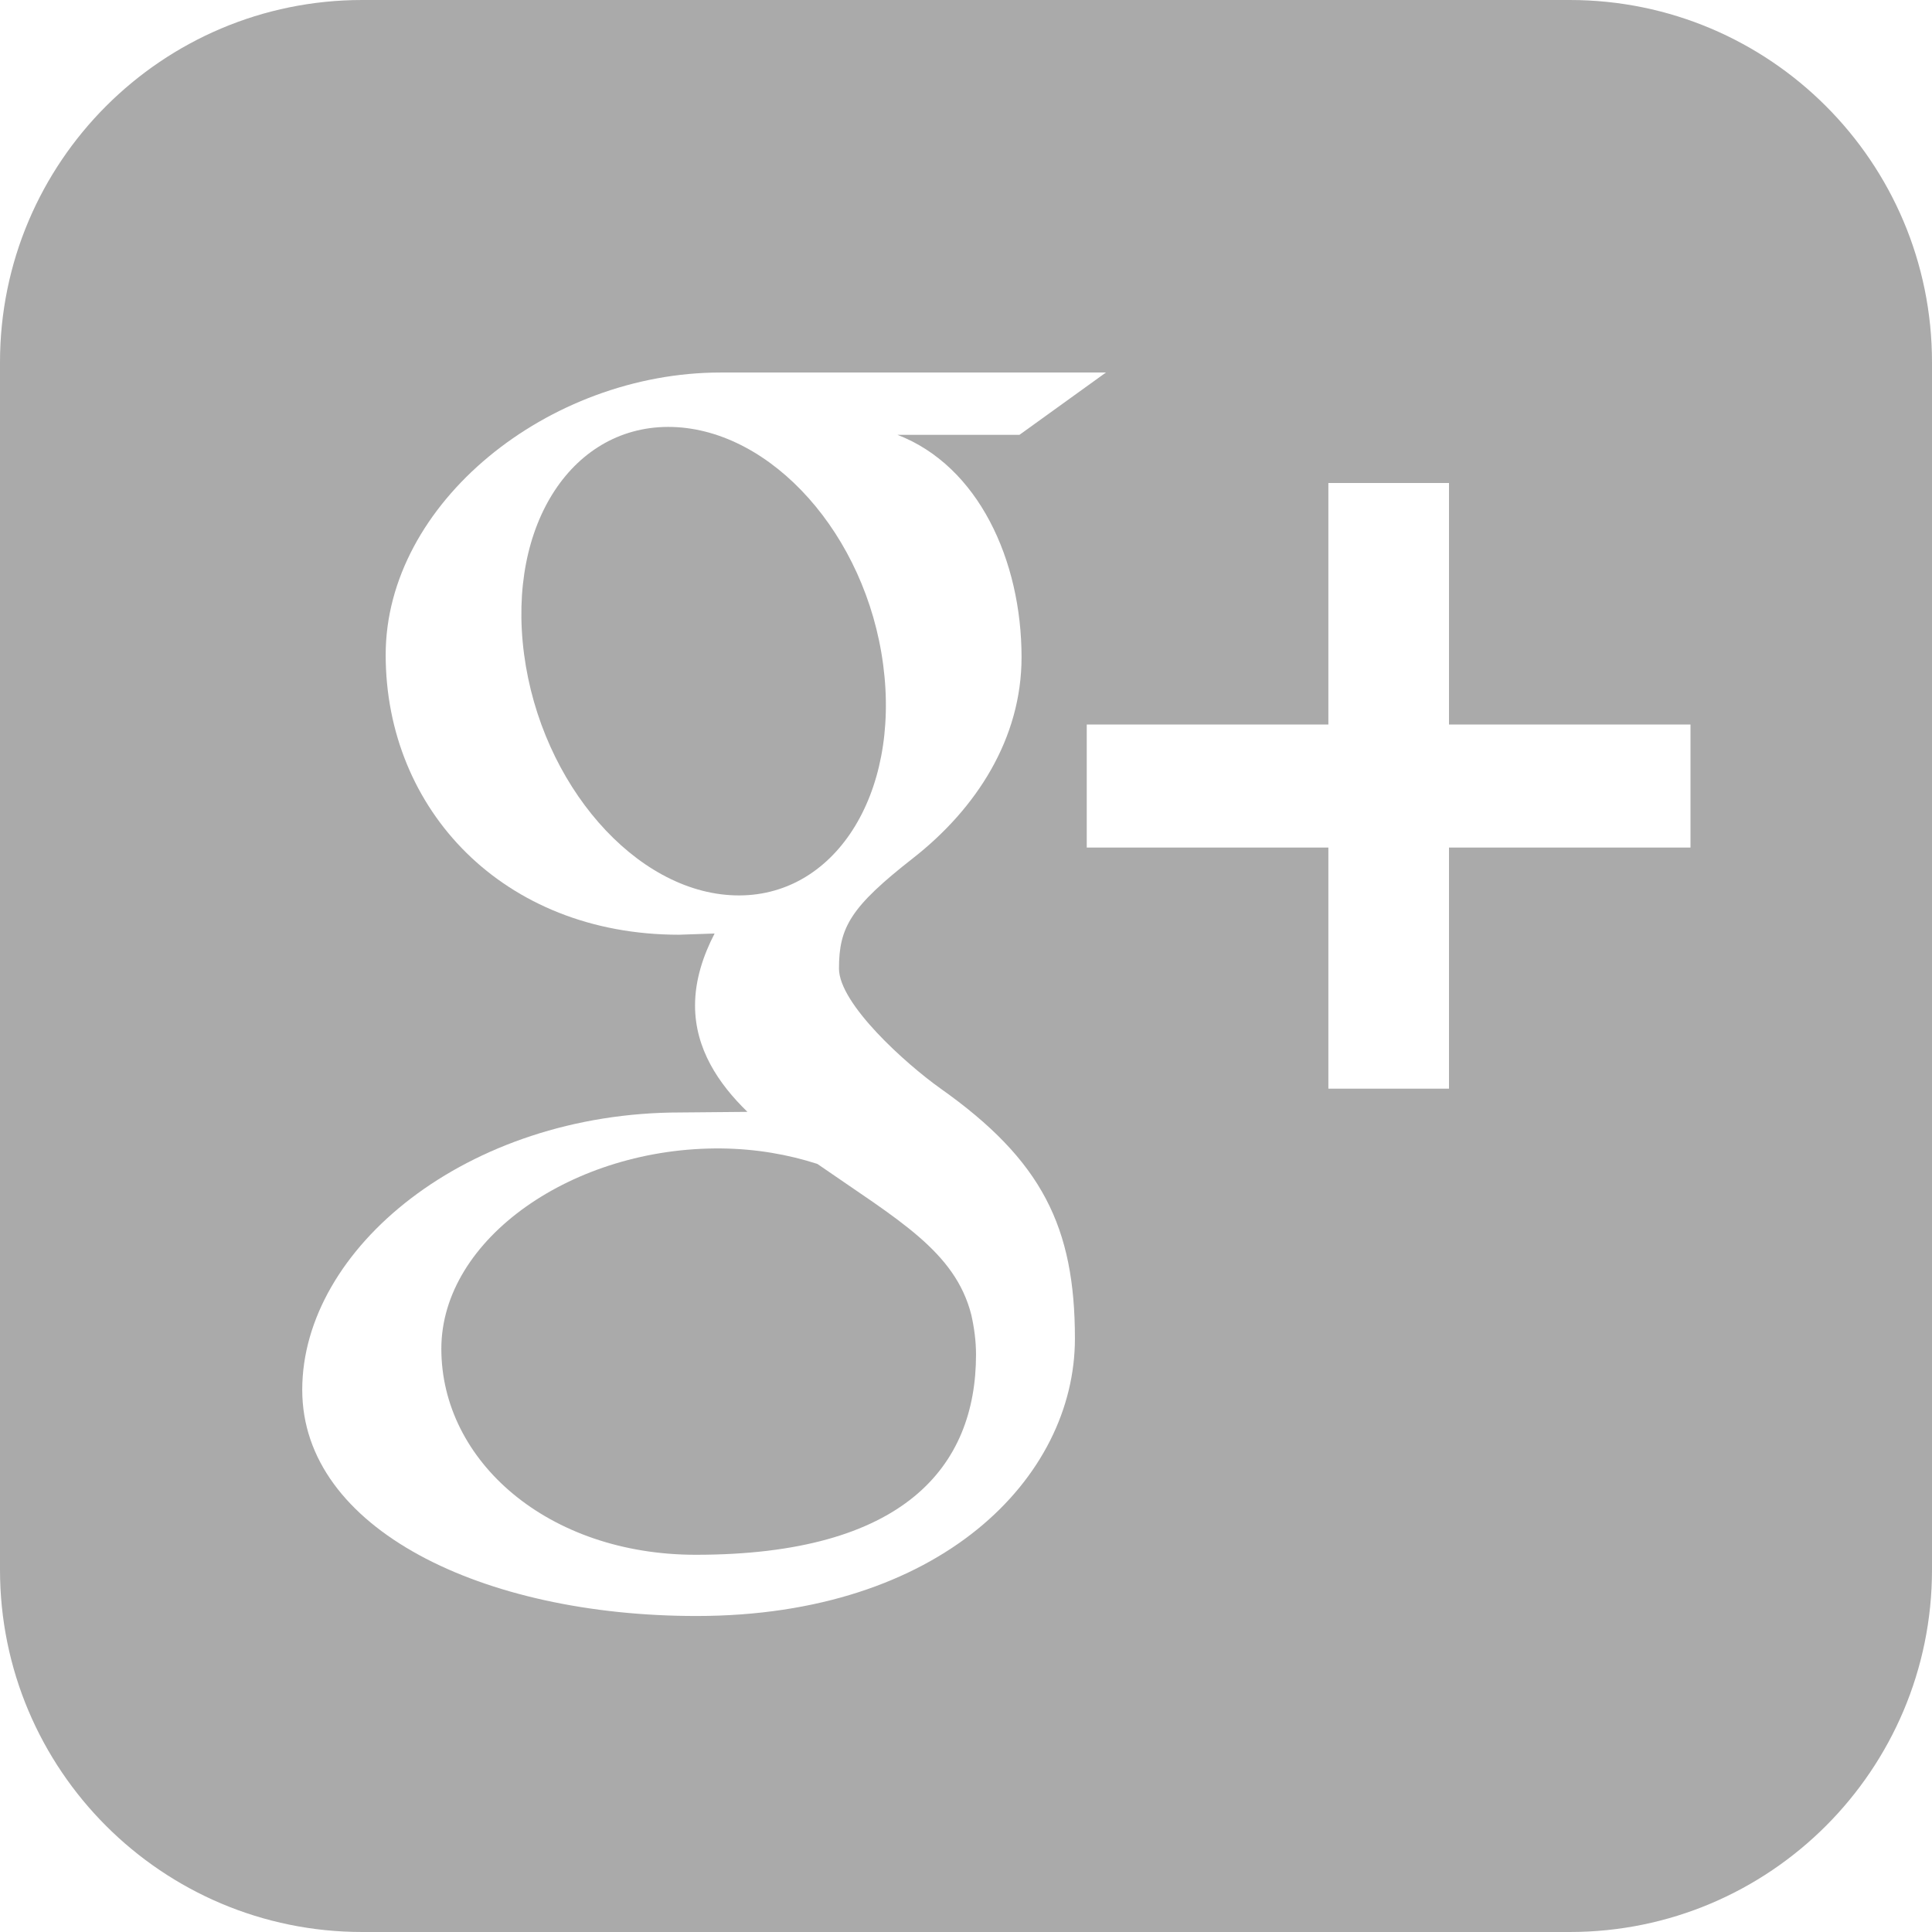
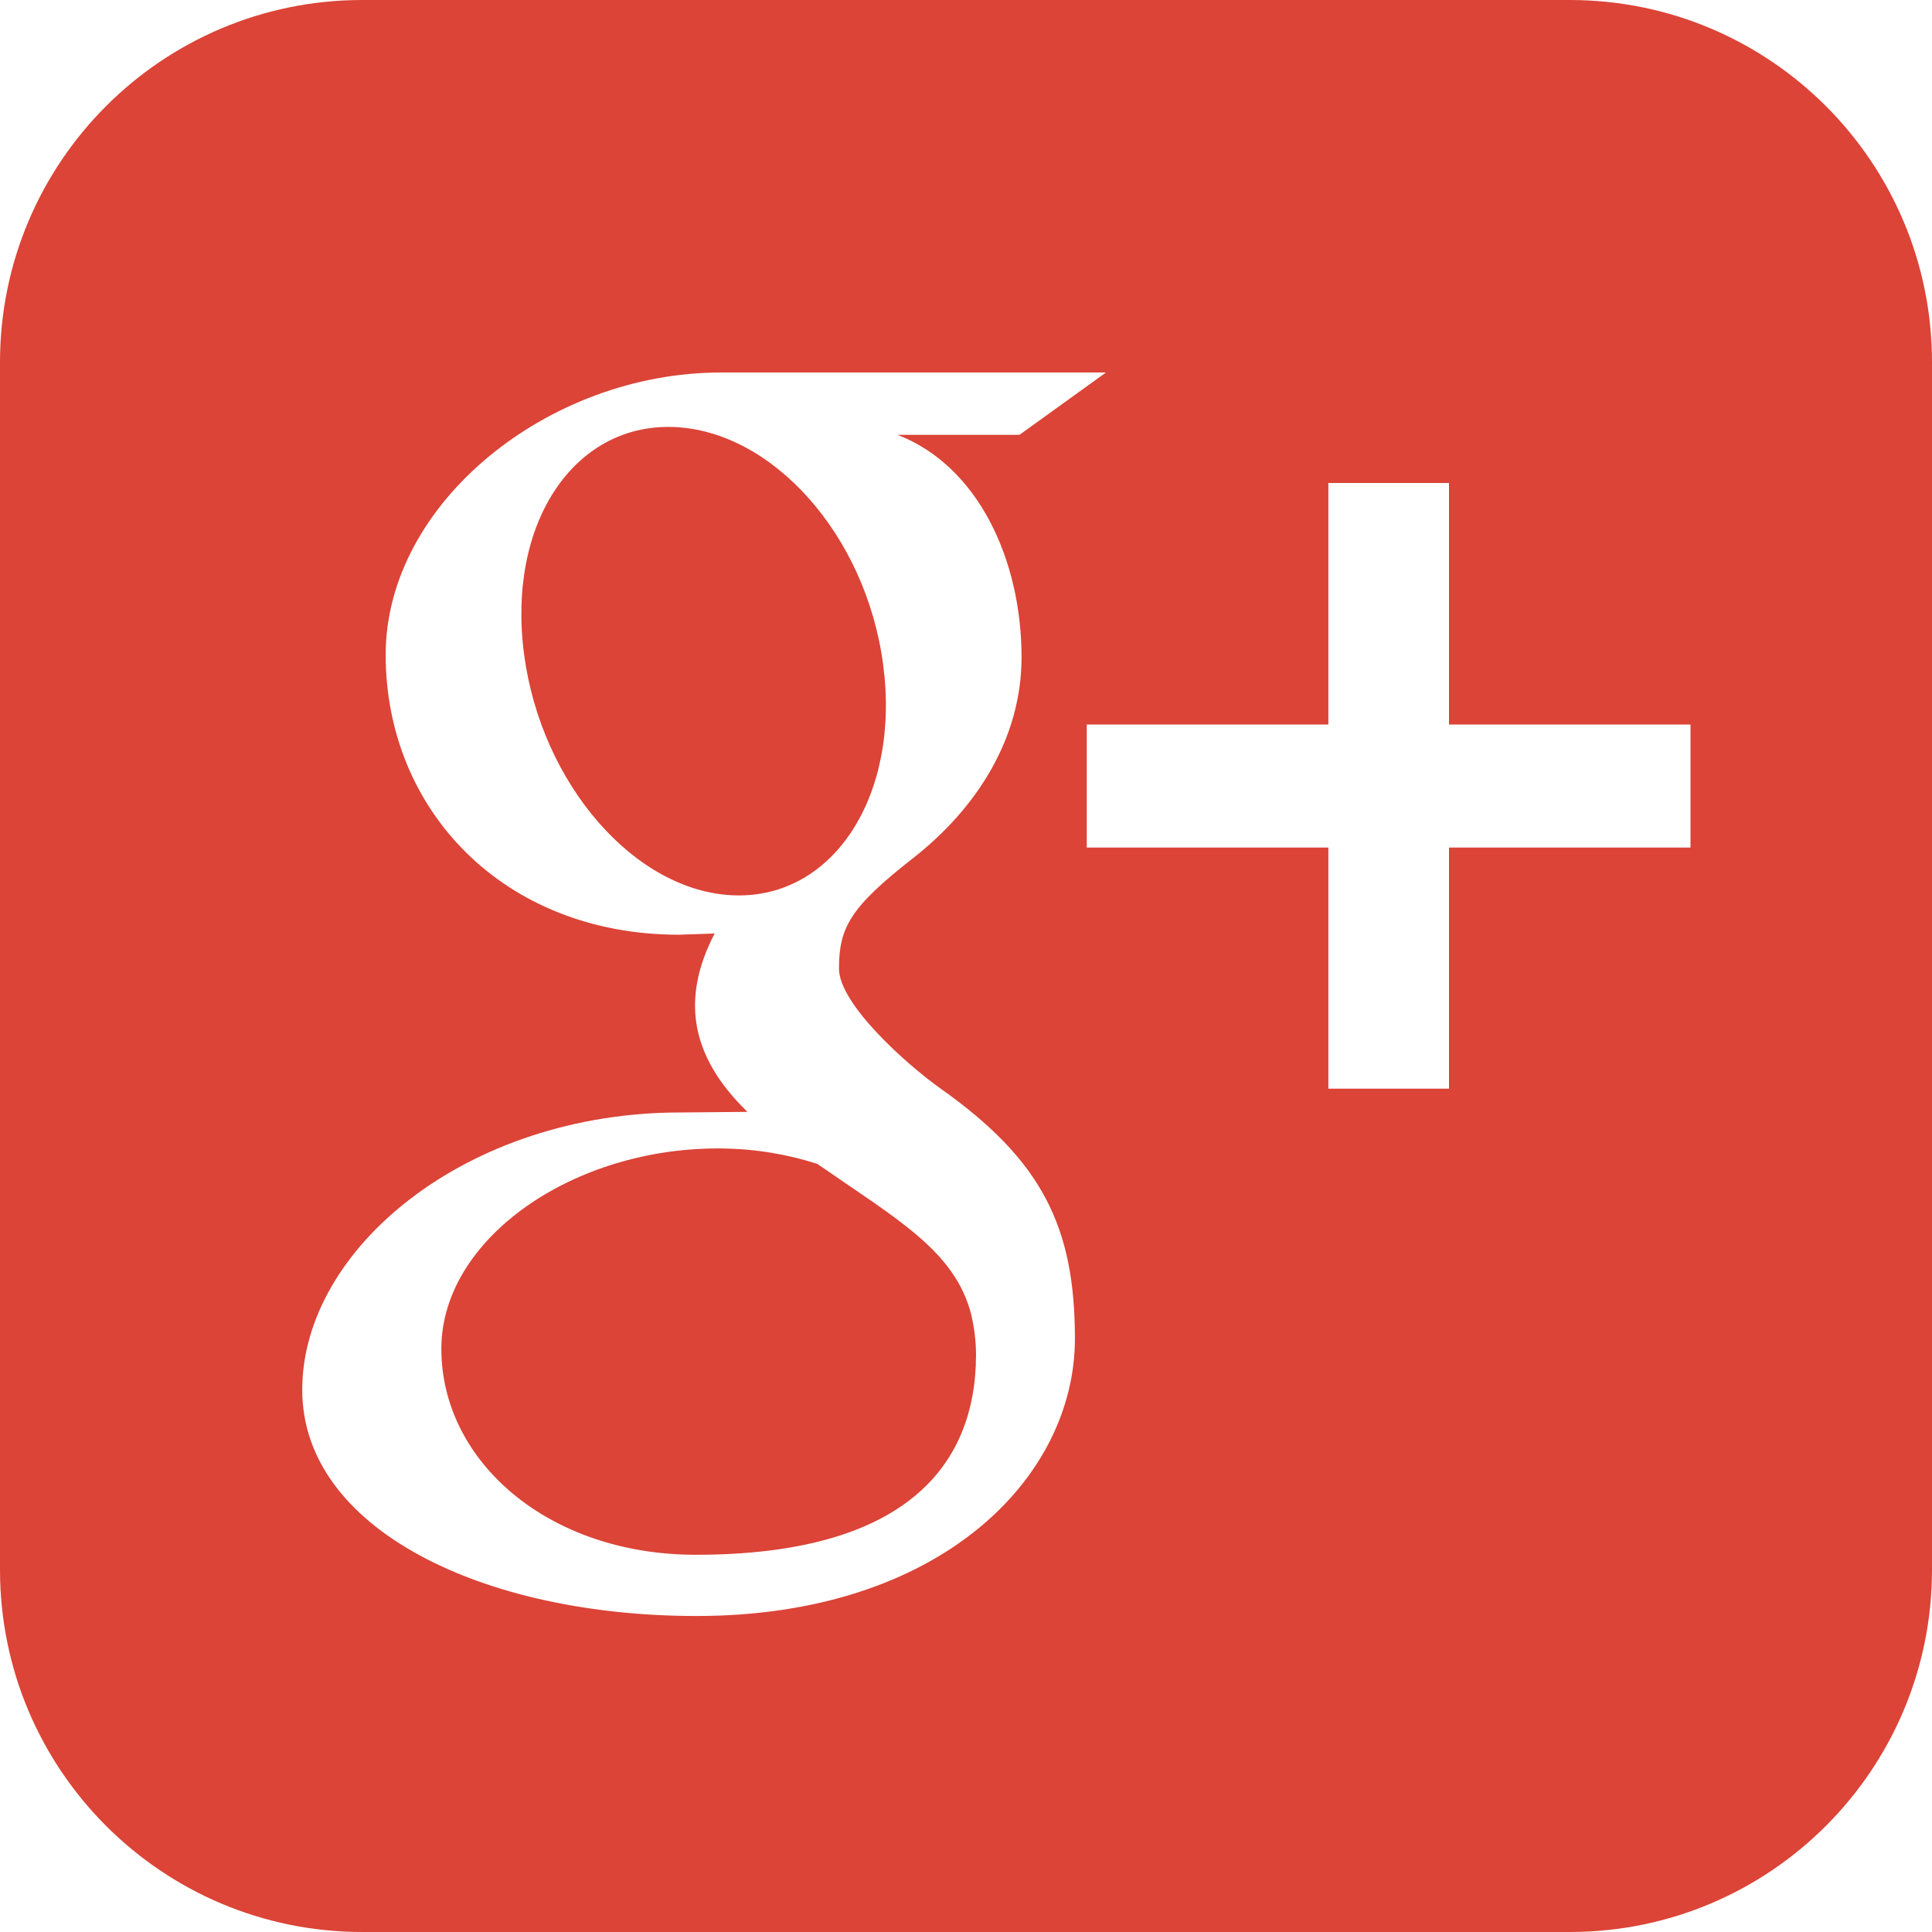
<svg xmlns="http://www.w3.org/2000/svg" version="1.1" id="Capa_1" x="0px" y="0px" viewBox="0 0 486.392 486.392" style="enable-background:new 0 0 486.392 486.392;" xml:space="preserve" width="512px" height="512px">
  <g>
    <g>
      <g>
        <g>
-           <path d="M395.193,0H91.198C40.826,0,0,40.826,0,91.198v303.995c0,50.372,40.826,91.198,91.198,91.198      h303.995c50.372,0,91.198-40.827,91.198-91.198V91.198C486.392,40.826,445.565,0,395.193,0z M175.344,406.836      c-53.837,0-99.254-21.918-99.254-56.938c0-35.537,41.434-69.858,95.272-69.828l16.811-0.152      c-7.357-7.144-13.193-15.929-13.193-26.782c0-6.445,2.067-12.616,4.925-18.118l-8.968,0.304      c-44.231,0-73.84-31.463-73.84-70.466c0-38.151,40.887-71.074,84.359-71.074h96.974l-21.766,15.686h-30.734      c20.398,7.843,31.251,31.615,31.251,55.996c0,20.459-11.339,38.091-27.36,50.615c-15.656,12.251-18.604,17.358-18.604,27.755      c0,8.877,16.781,23.955,25.536,30.187c25.627,18.118,33.865,34.929,33.865,62.988      C270.616,372.029,236.721,406.836,175.344,406.836z M425.593,213.374h-60.799v60.708h-30.369v-60.708h-60.829v-30.977h60.829      v-60.799h30.369v60.799h60.799V213.374z" fill="#aaaaaa" />
-           <path d="M222.342,167.349c-4.317-32.771-28.059-59.097-53.017-59.857      c-24.958-0.73-41.708,24.35-37.391,57.181c4.317,32.801,28.059,60.009,53.047,60.738      C209.908,226.172,226.689,200.181,222.342,167.349z" fill="#aaaaaa" />
-           <path d="M205.774,293.021c-7.357-2.371-15.473-3.8-24.137-3.891      c-37.209-0.395-70.527,22.678-70.527,50.433c0,28.332,26.873,51.861,64.082,51.861c52.317,0,70.527-22.131,70.527-50.402      c0-3.405-0.456-6.749-1.186-10.001C240.46,314.969,225.959,307.035,205.774,293.021z" fill="#aaaaaa" />
+           <path d="M395.193,0H91.198C40.826,0,0,40.826,0,91.198v303.995c0,50.372,40.826,91.198,91.198,91.198      h303.995c50.372,0,91.198-40.827,91.198-91.198V91.198C486.392,40.826,445.565,0,395.193,0z M175.344,406.836      c-53.837,0-99.254-21.918-99.254-56.938c0-35.537,41.434-69.858,95.272-69.828l16.811-0.152      c-7.357-7.144-13.193-15.929-13.193-26.782c0-6.445,2.067-12.616,4.925-18.118l-8.968,0.304      c-44.231,0-73.84-31.463-73.84-70.466c0-38.151,40.887-71.074,84.359-71.074h96.974l-21.766,15.686h-30.734      c20.398,7.843,31.251,31.615,31.251,55.996c0,20.459-11.339,38.091-27.36,50.615c-15.656,12.251-18.604,17.358-18.604,27.755      c0,8.877,16.781,23.955,25.536,30.187c25.627,18.118,33.865,34.929,33.865,62.988      C270.616,372.029,236.721,406.836,175.344,406.836z M425.593,213.374h-60.799v60.708h-30.369v-60.708h-60.829v-30.977h60.829      v-60.799h30.369v60.799h60.799V213.374z" fill="#DB4437" />
+           <path d="M222.342,167.349c-4.317-32.771-28.059-59.097-53.017-59.857      c-24.958-0.73-41.708,24.35-37.391,57.181c4.317,32.801,28.059,60.009,53.047,60.738      C209.908,226.172,226.689,200.181,222.342,167.349z" fill="#DB4437" />
+           <path d="M205.774,293.021c-7.357-2.371-15.473-3.8-24.137-3.891      c-37.209-0.395-70.527,22.678-70.527,50.433c0,28.332,26.873,51.861,64.082,51.861c52.317,0,70.527-22.131,70.527-50.402      c0-3.405-0.456-6.749-1.186-10.001C240.46,314.969,225.959,307.035,205.774,293.021z" fill="#DB4437" />
        </g>
      </g>
    </g>
  </g>
</svg>
